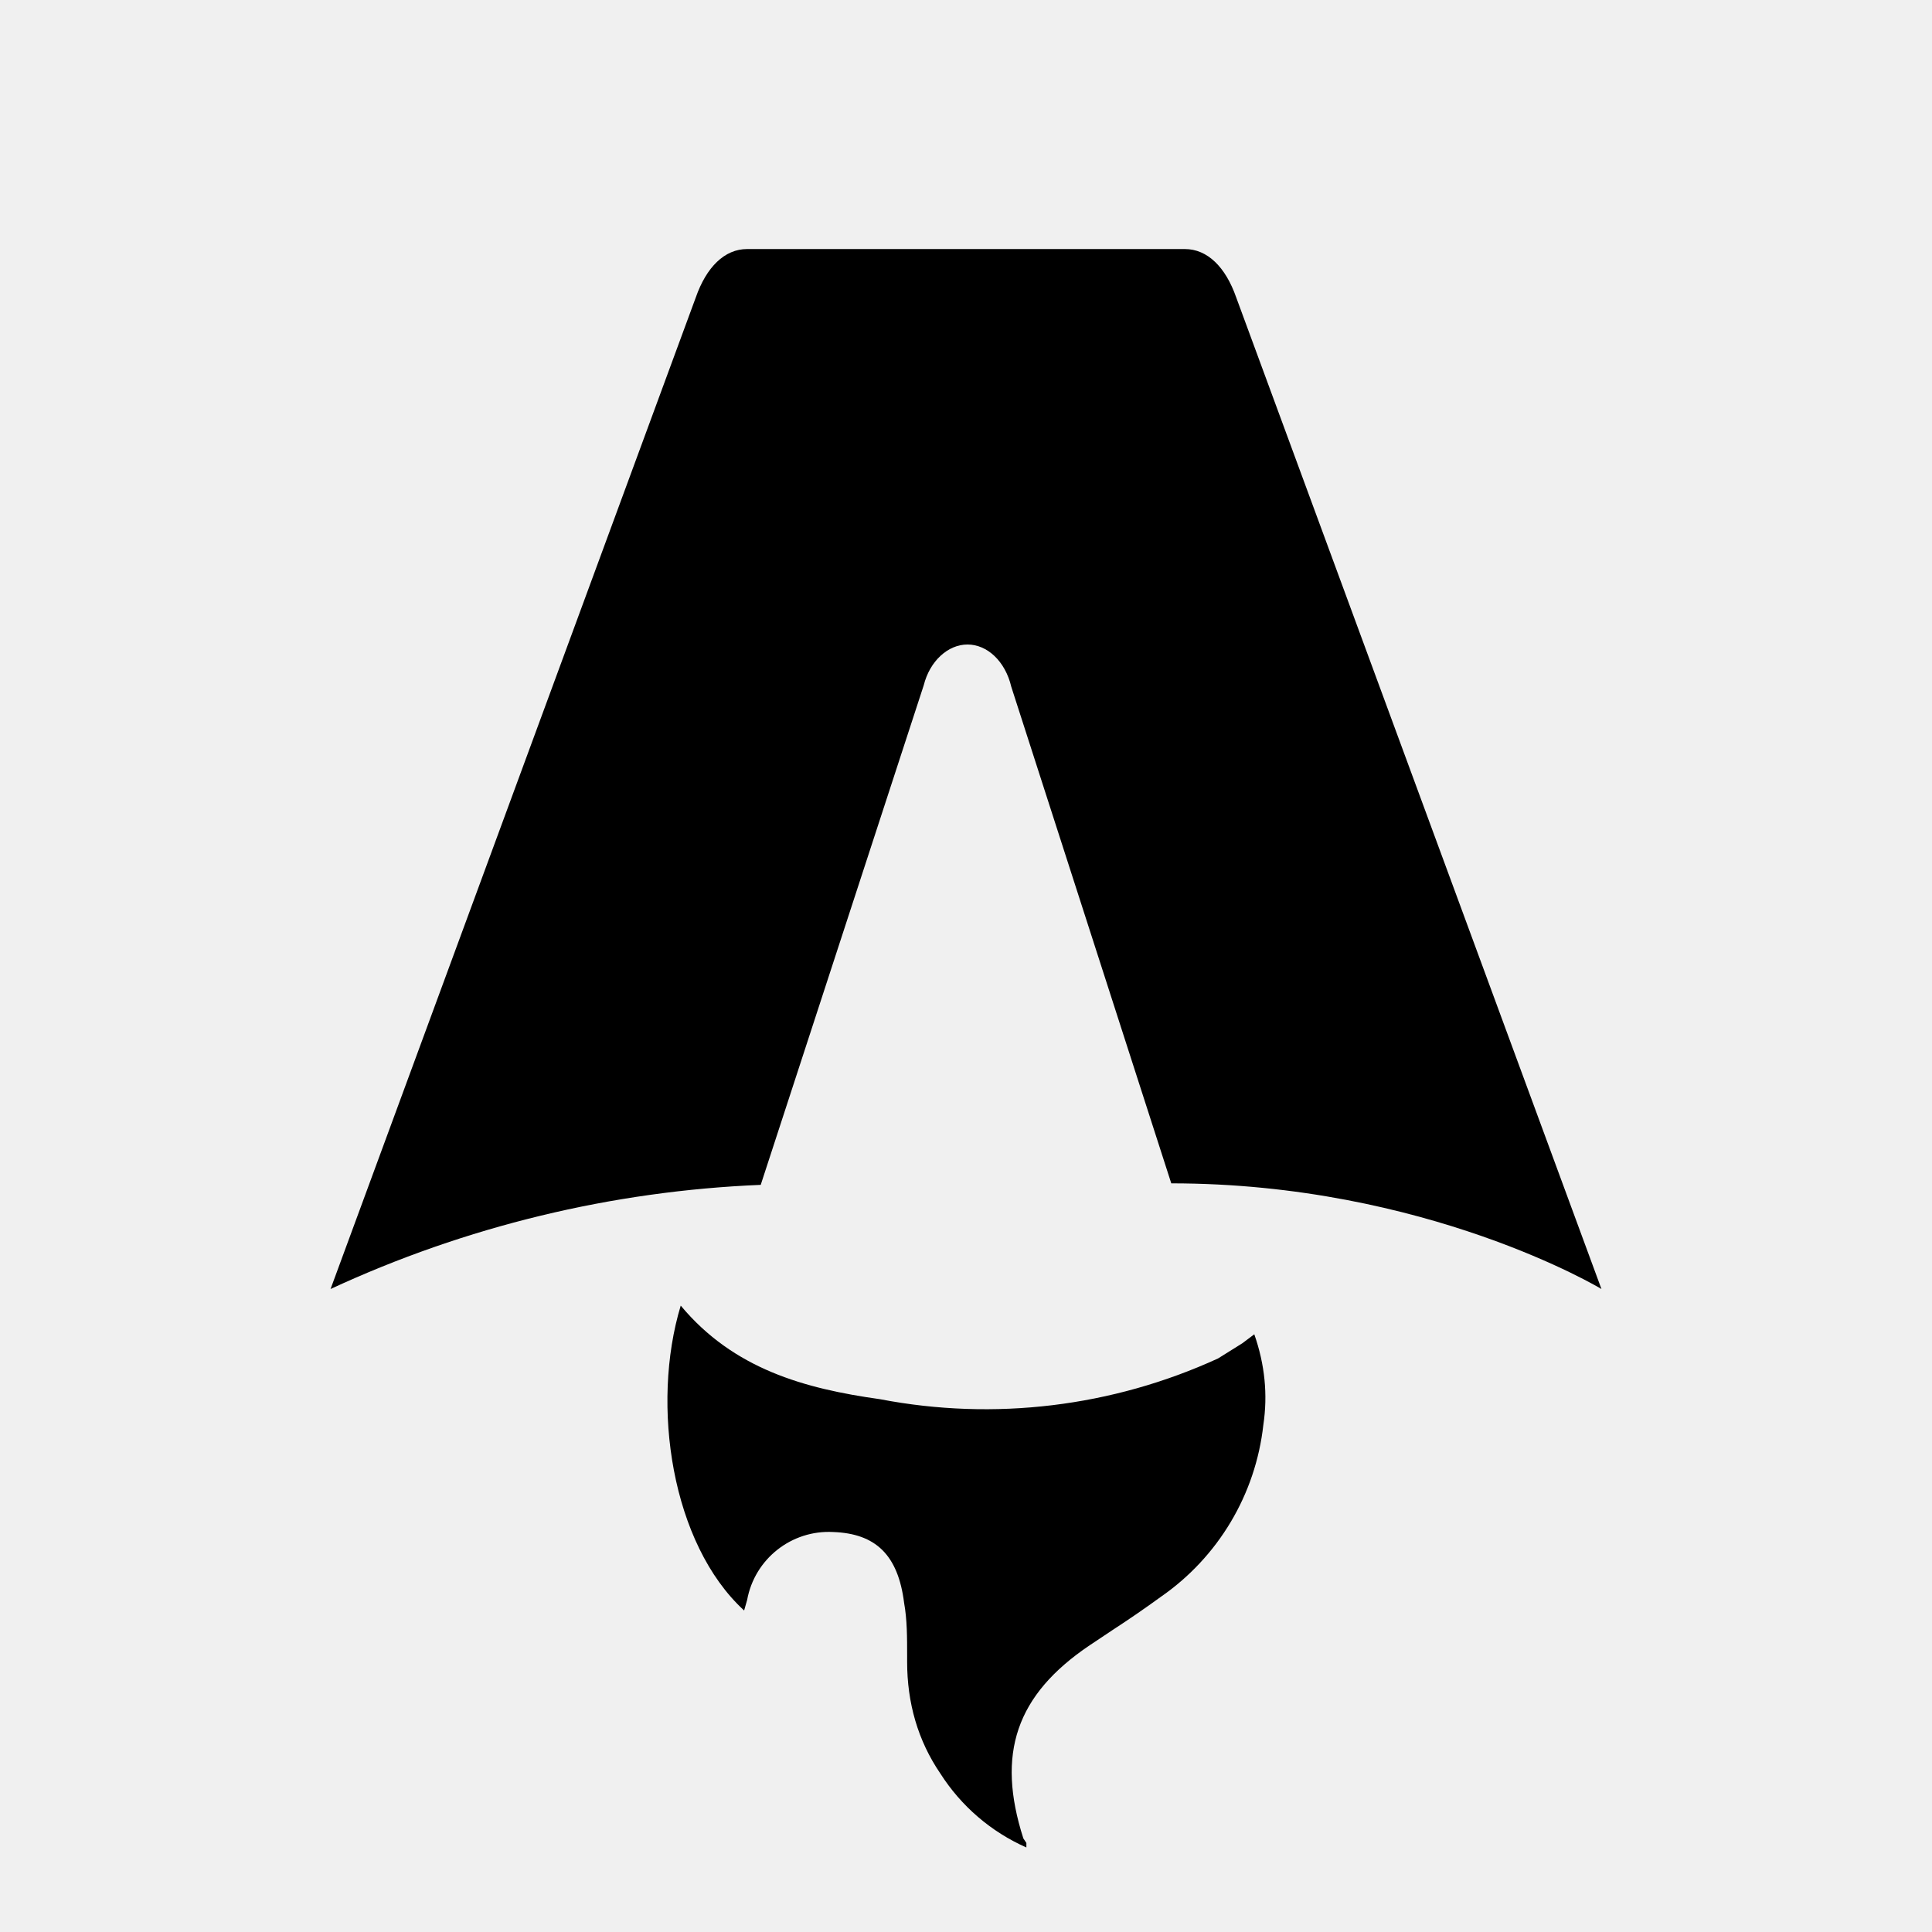
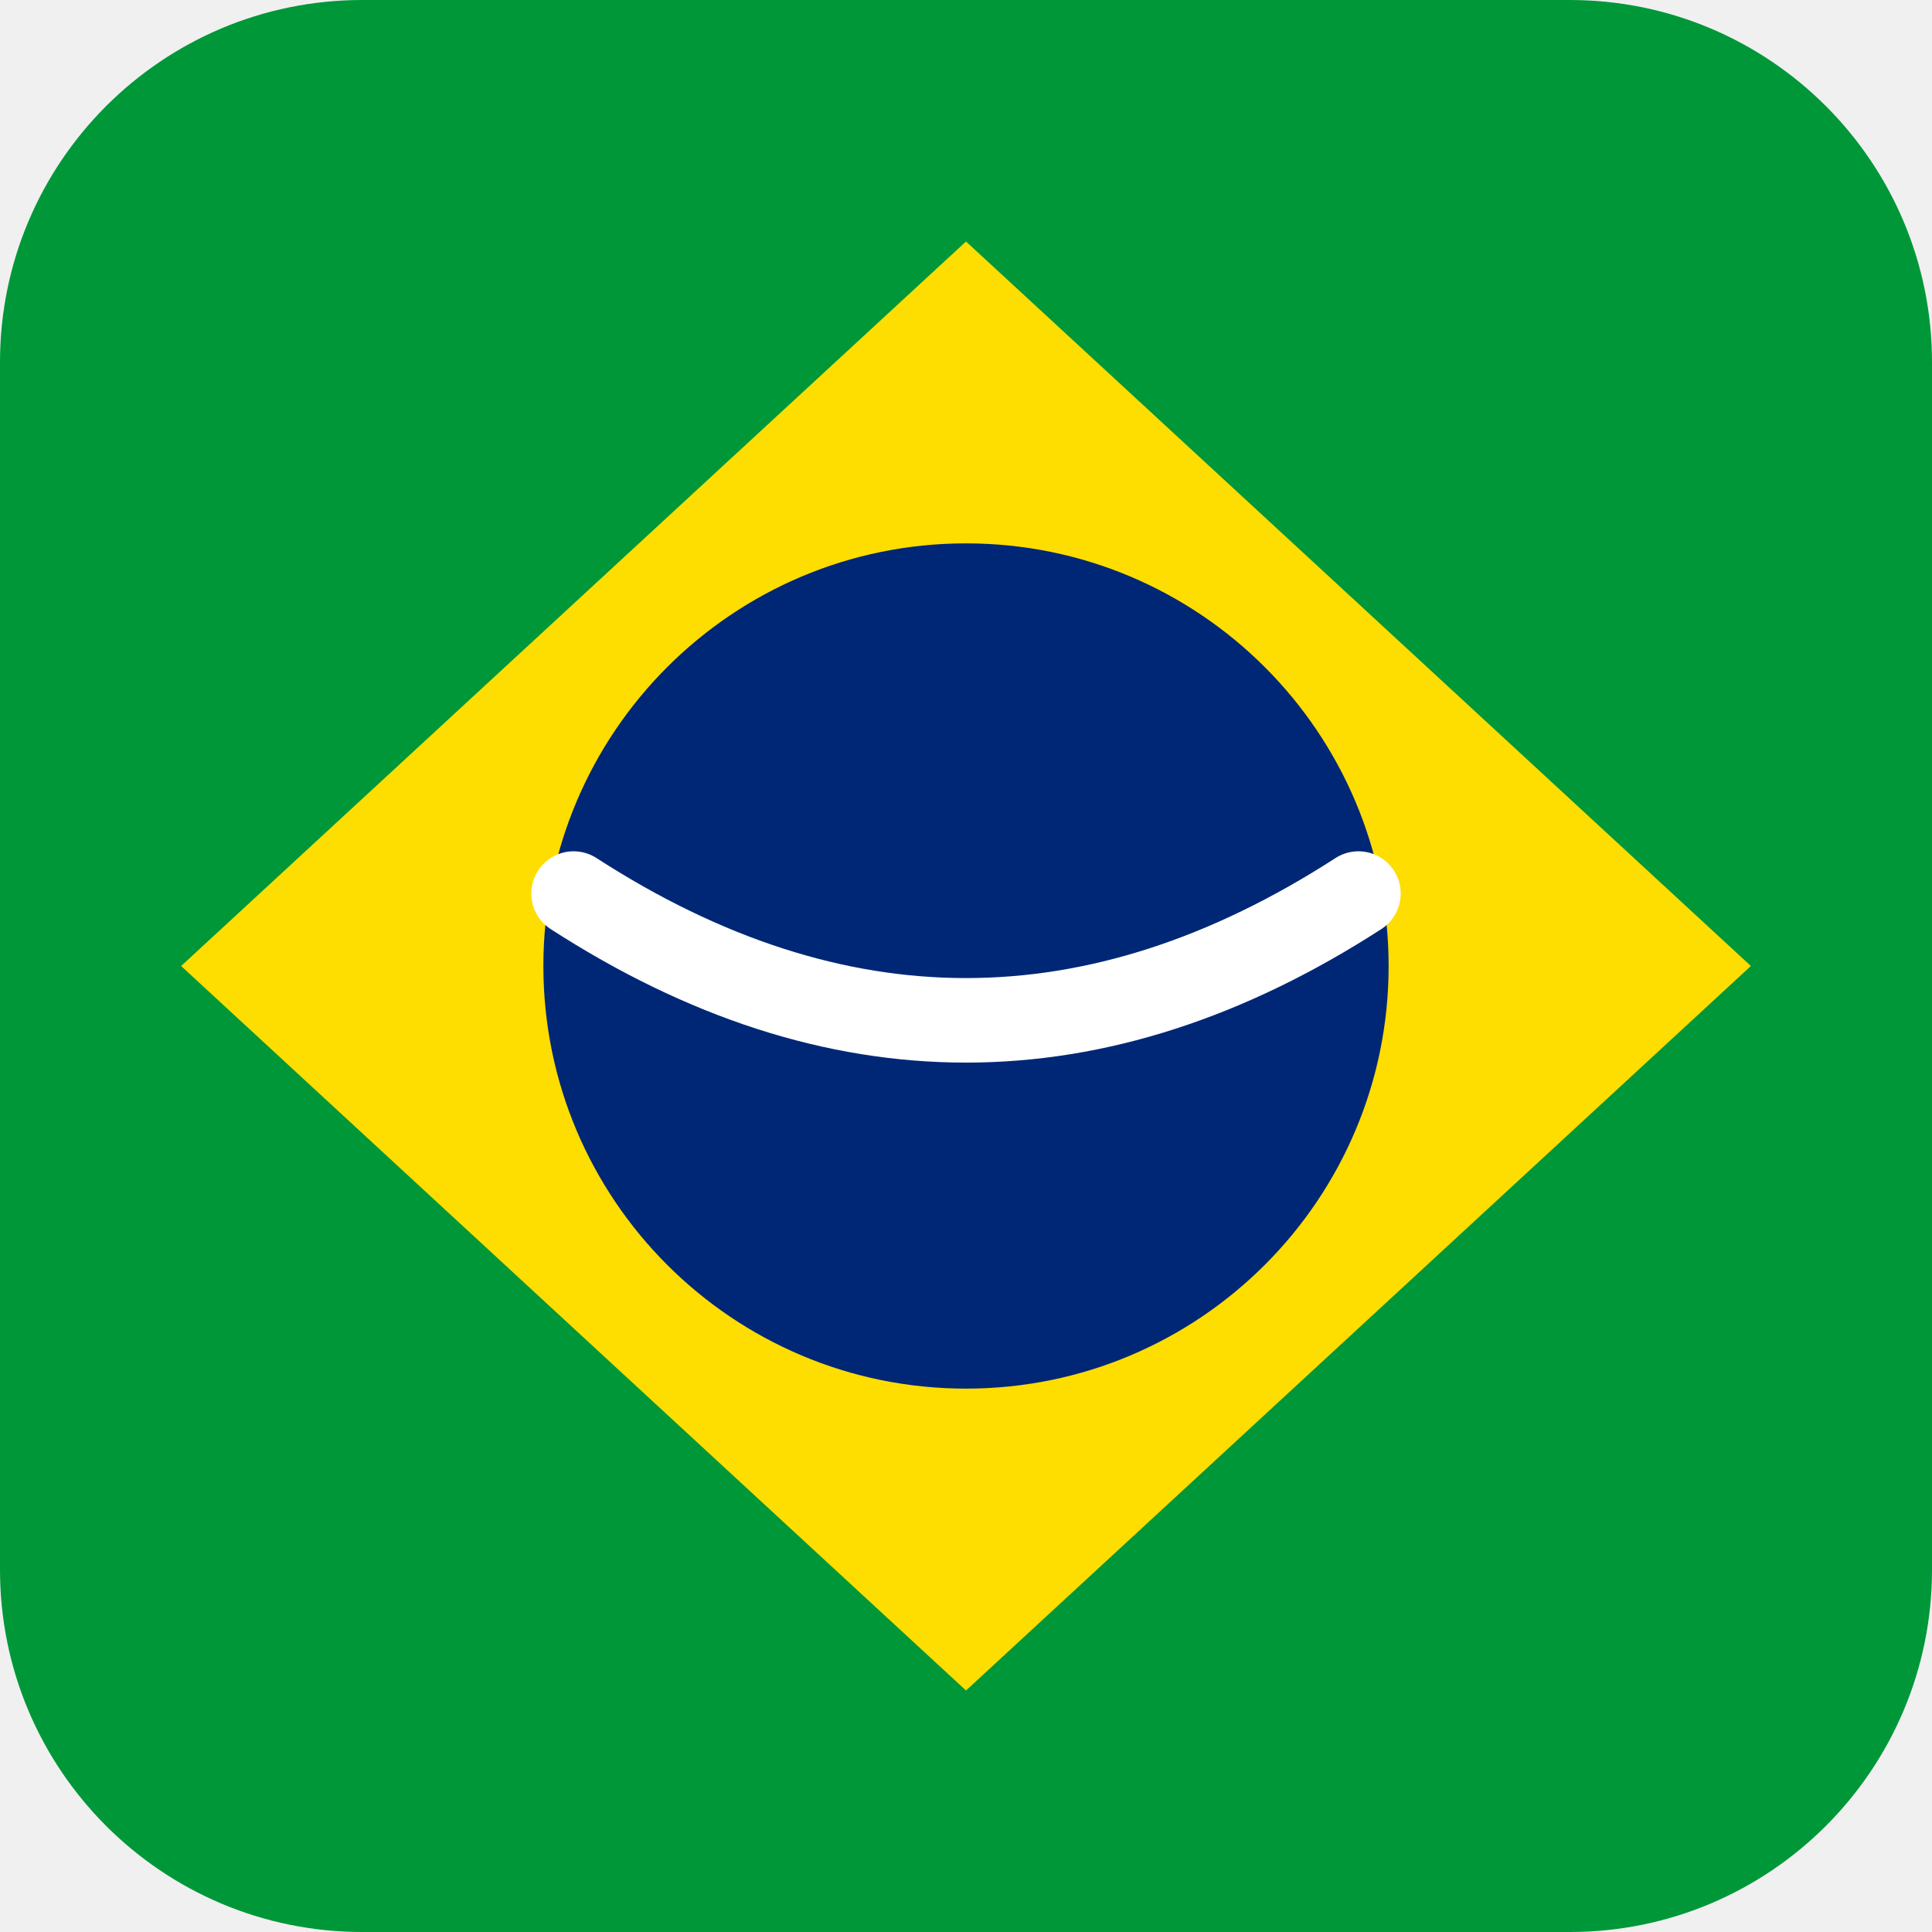
- <svg xmlns="http://www.w3.org/2000/svg" fill="none" viewBox="0 0 128 128">
-   <path d="M50.4 78.5a75.1 75.1 0 0 0-28.5 6.9l24.2-65.7c.7-2 1.9-3.2 3.4-3.2h29c1.5 0 2.7 1.2 3.4 3.2l24.2 65.7s-11.6-7-28.5-7L67 45.5c-.4-1.7-1.6-2.8-2.9-2.8-1.3 0-2.5 1.1-2.9 2.7L50.4 78.5Zm-1.1 28.2Zm-4.2-20.2c-2 6.6-.6 15.8 4.2 20.2a17.5 17.5 0 0 1 .2-.7 5.5 5.5 0 0 1 5.7-4.5c2.8.1 4.3 1.5 4.7 4.7.2 1.1.2 2.3.2 3.5v.4c0 2.7.7 5.2 2.2 7.4a13 13 0 0 0 5.7 4.9v-.3l-.2-.3c-1.8-5.6-.5-9.5 4.4-12.8l1.5-1a73 73 0 0 0 3.2-2.2 16 16 0 0 0 6.8-11.4c.3-2 .1-4-.6-6l-.8.6-1.6 1a37 37 0 0 1-22.4 2.7c-5-.7-9.7-2-13.2-6.2Z" />
-   <style>
-         path { fill: #000; }
-         @media (prefers-color-scheme: dark) {
-             path { fill: #FFF; }
-         }
-     </style>
+ <svg xmlns="http://www.w3.org/2000/svg" viewBox="0 0 32 32">
+   <rect width="32" height="32" rx="6" fill="#009739" />
+   <polygon points="16,4 29,16 16,28 3,16" fill="#FEDD00" />
+   <circle cx="16" cy="16" r="7" fill="#002776" />
+   <path d="M9.5,14.8 Q16,19 22.5,14.8" stroke="white" stroke-width="1.4" fill="none" stroke-linecap="round" />
</svg>
